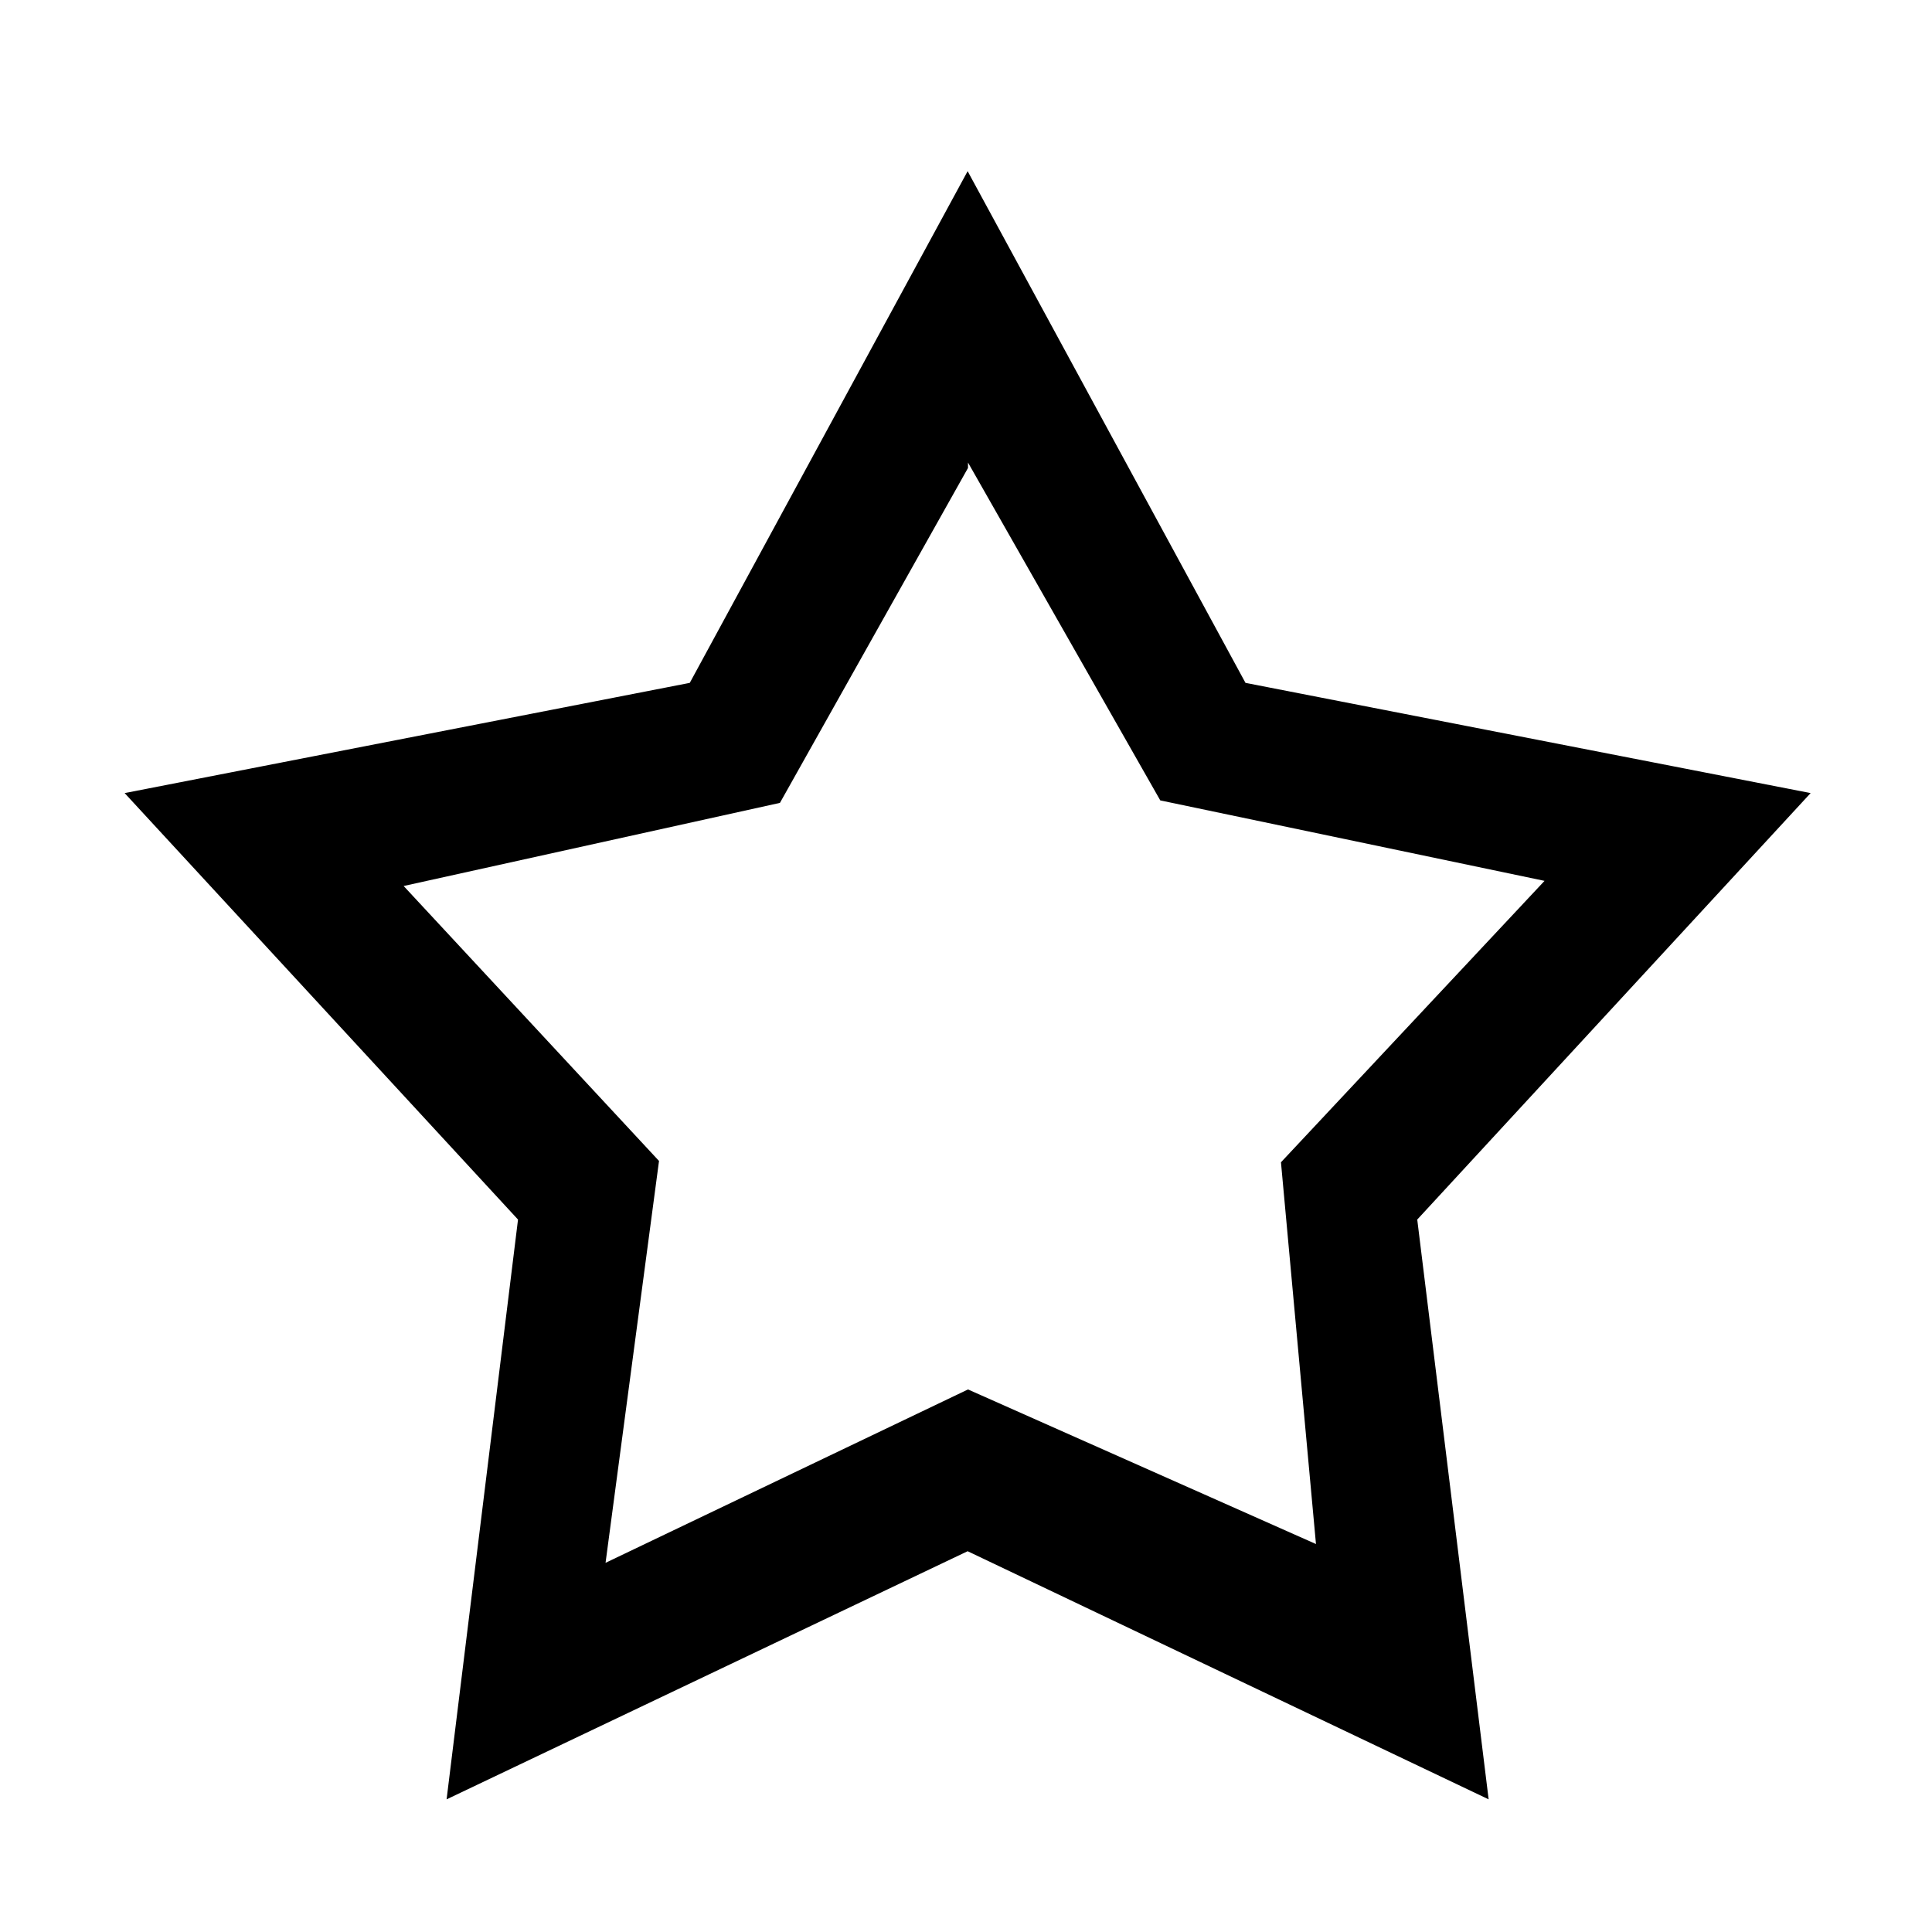
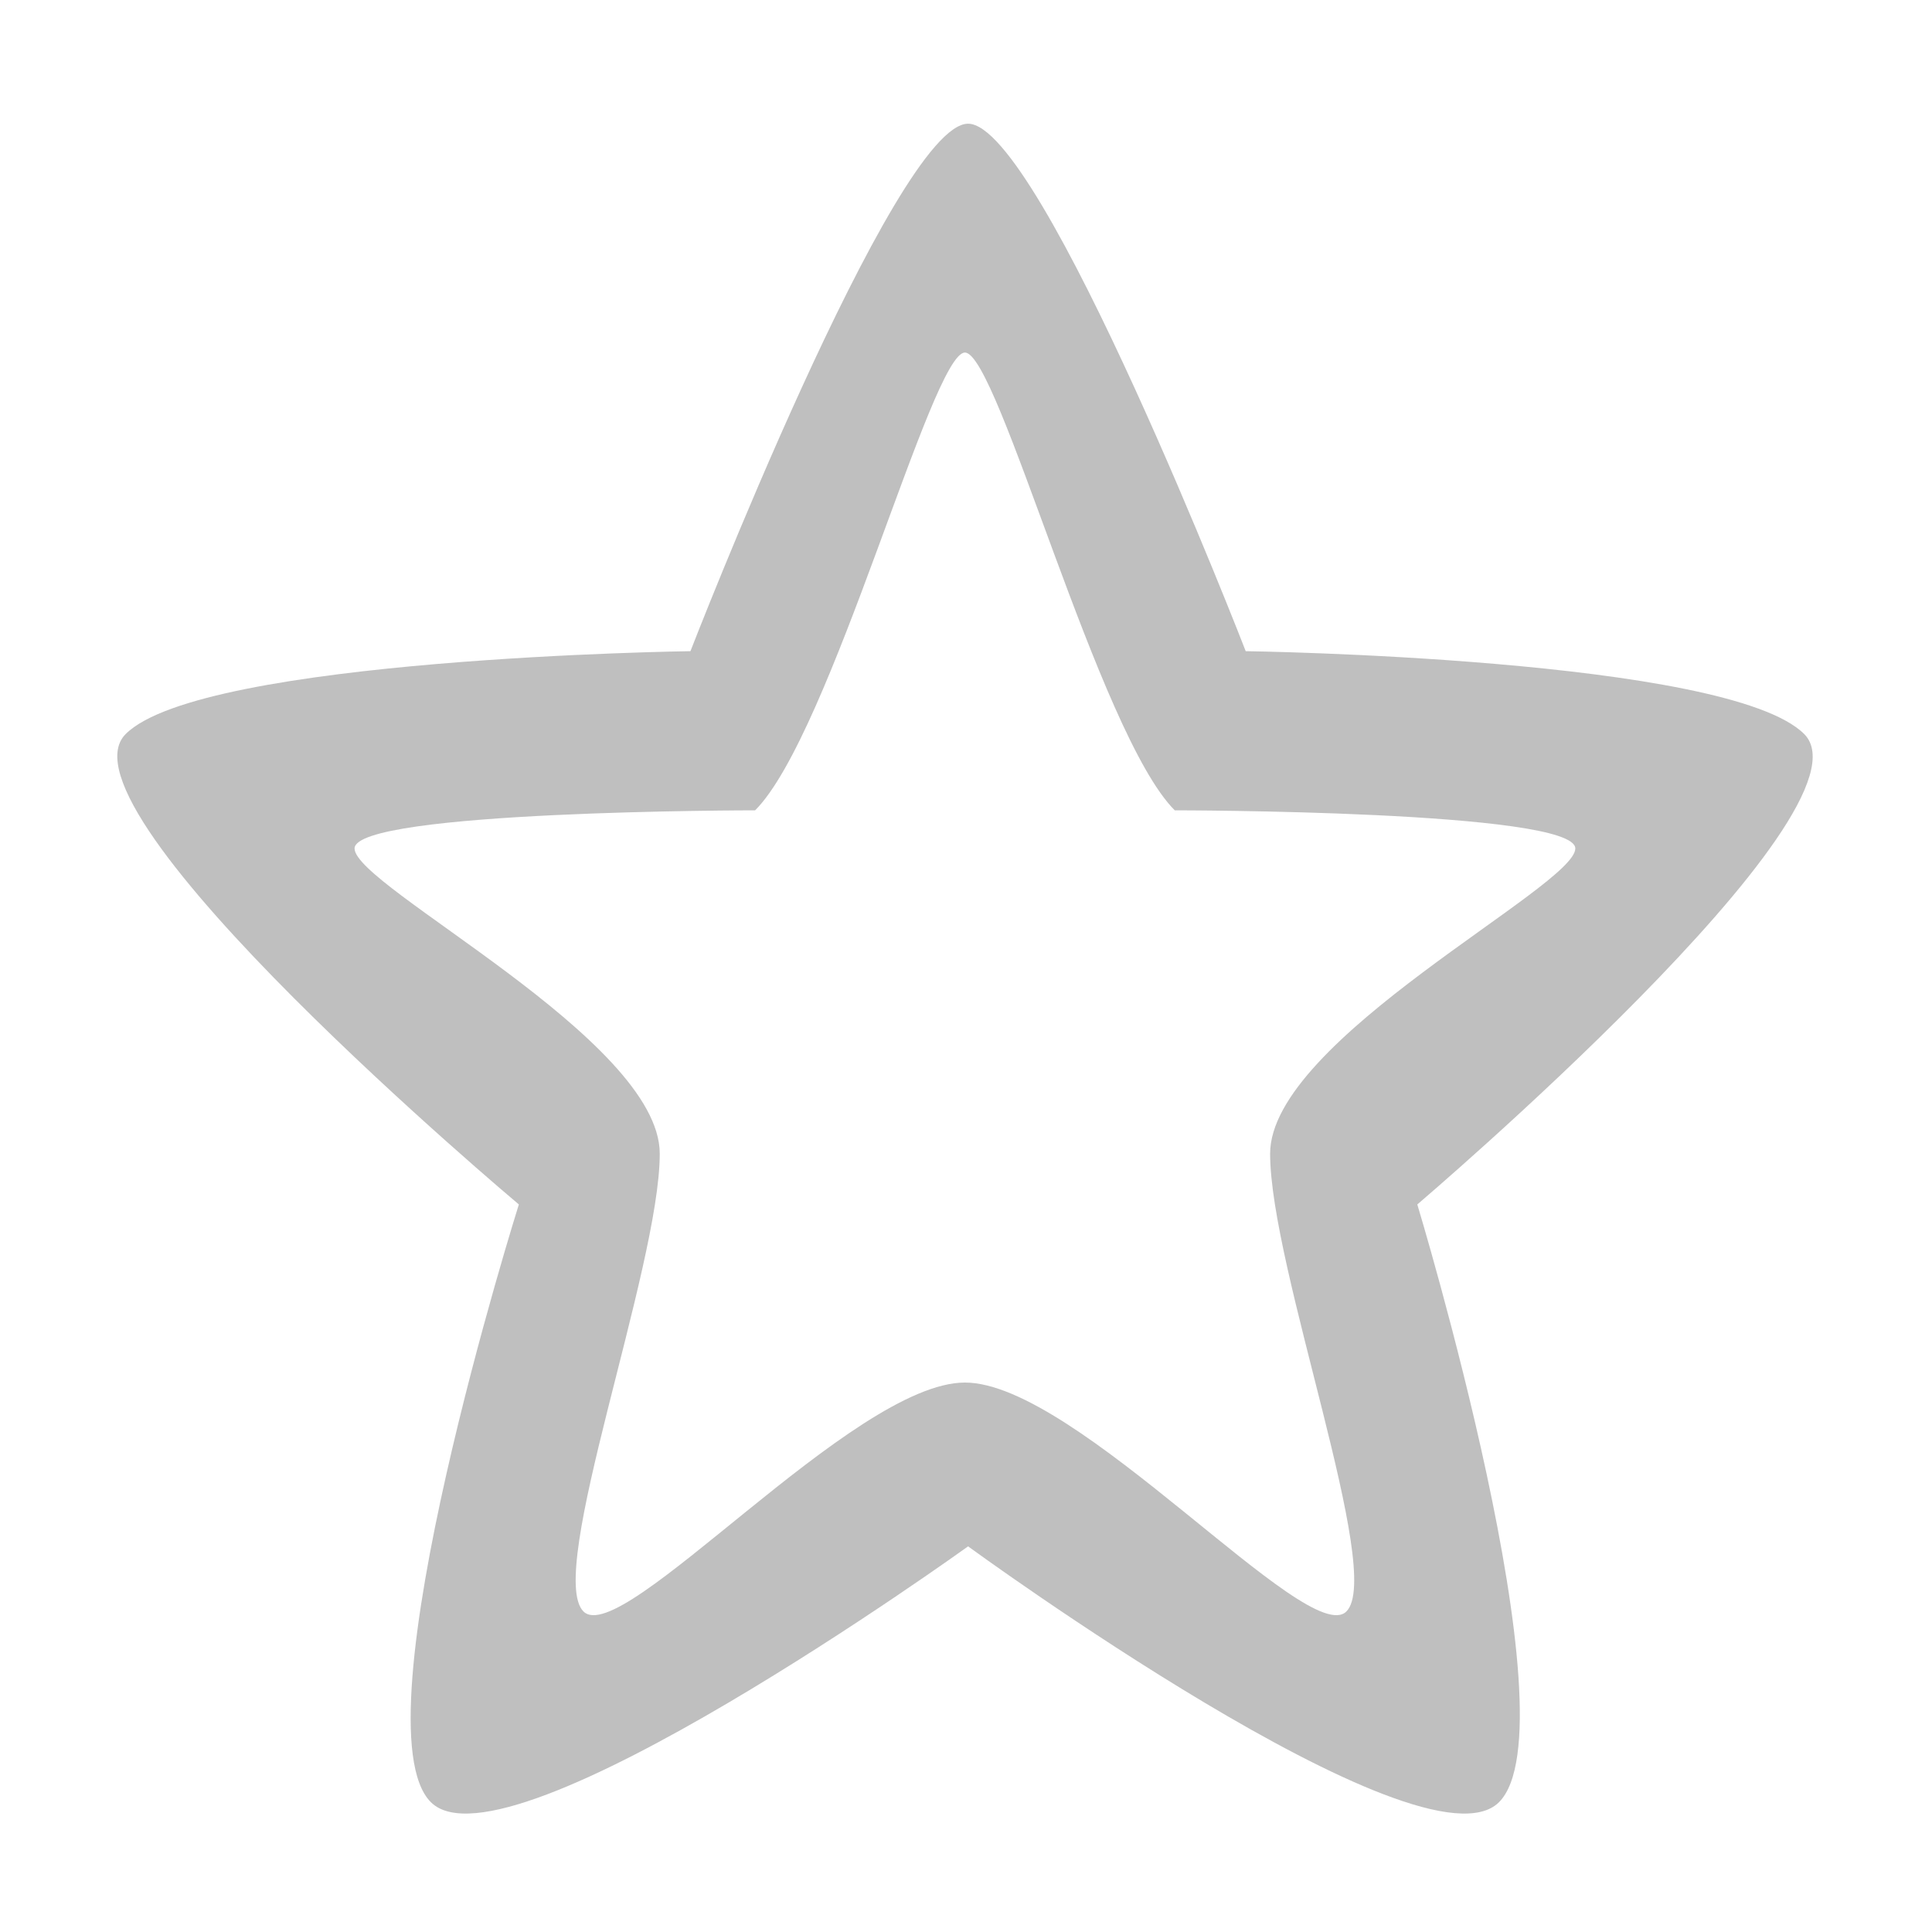
- <svg xmlns="http://www.w3.org/2000/svg" t="1574681258539" class="icon" viewBox="0 0 1024 1024" version="1.1" p-id="2597" width="200" height="200">
+ <svg xmlns="http://www.w3.org/2000/svg" t="1575947879408" class="icon" viewBox="0 0 1024 1024" version="1.1" p-id="5223" width="128" height="128">
  <defs>
    <style type="text/css" />
  </defs>
-   <path d="M959.671 420.354l-299.538-58.422L512.866 90.728 365.596 361.931 66.058 420.354l208.501 226.036-37.856 307.303 276.164-131.512 276.144 131.512-37.841-307.303L959.671 420.354zM513.062 736.434l-192.109 91.892 28.339-212.998L213.934 469.599l199.449-44.06 99.68-177.515 0-2.864 101.912 179.073 203.661 42.646-139.699 149.157 18.555 202.336L513.062 736.434z" p-id="2598" />
+   <path d="M751.202 638.383s83.744 276.374 43.306 316.813c-40.439 40.439-281.404-135.595-281.404-135.595S268.805 995.634 228.366 955.195c-40.439-40.439 46.638-316.813 46.638-316.813S26.173 429.493 66.612 389.054s299.339-43.916 299.339-43.916S474.334 65.586 513.103 65.565c38.773-0.02 147.152 279.573 147.152 279.573s255.568 3.478 296.007 43.916-205.06 249.329-205.06 249.329z m-128.559-208.89c-40.439-40.439-93.514-242.632-111.206-242.632S440.669 389.054 400.23 429.493c0 0-212.303 0-212.303 20.219s161.755 101.097 161.755 161.755-60.658 222.413-40.439 242.632c20.219 20.219 142.797-121.316 202.193-121.316 59.392 0 181.974 141.535 202.193 121.316 20.219-20.219-40.439-181.974-40.439-242.632 0-60.658 161.755-141.535 161.755-161.755 0.001-20.219-212.302-20.219-212.302-20.219z" p-id="5224" fill="#bfbfbf" />
</svg>
